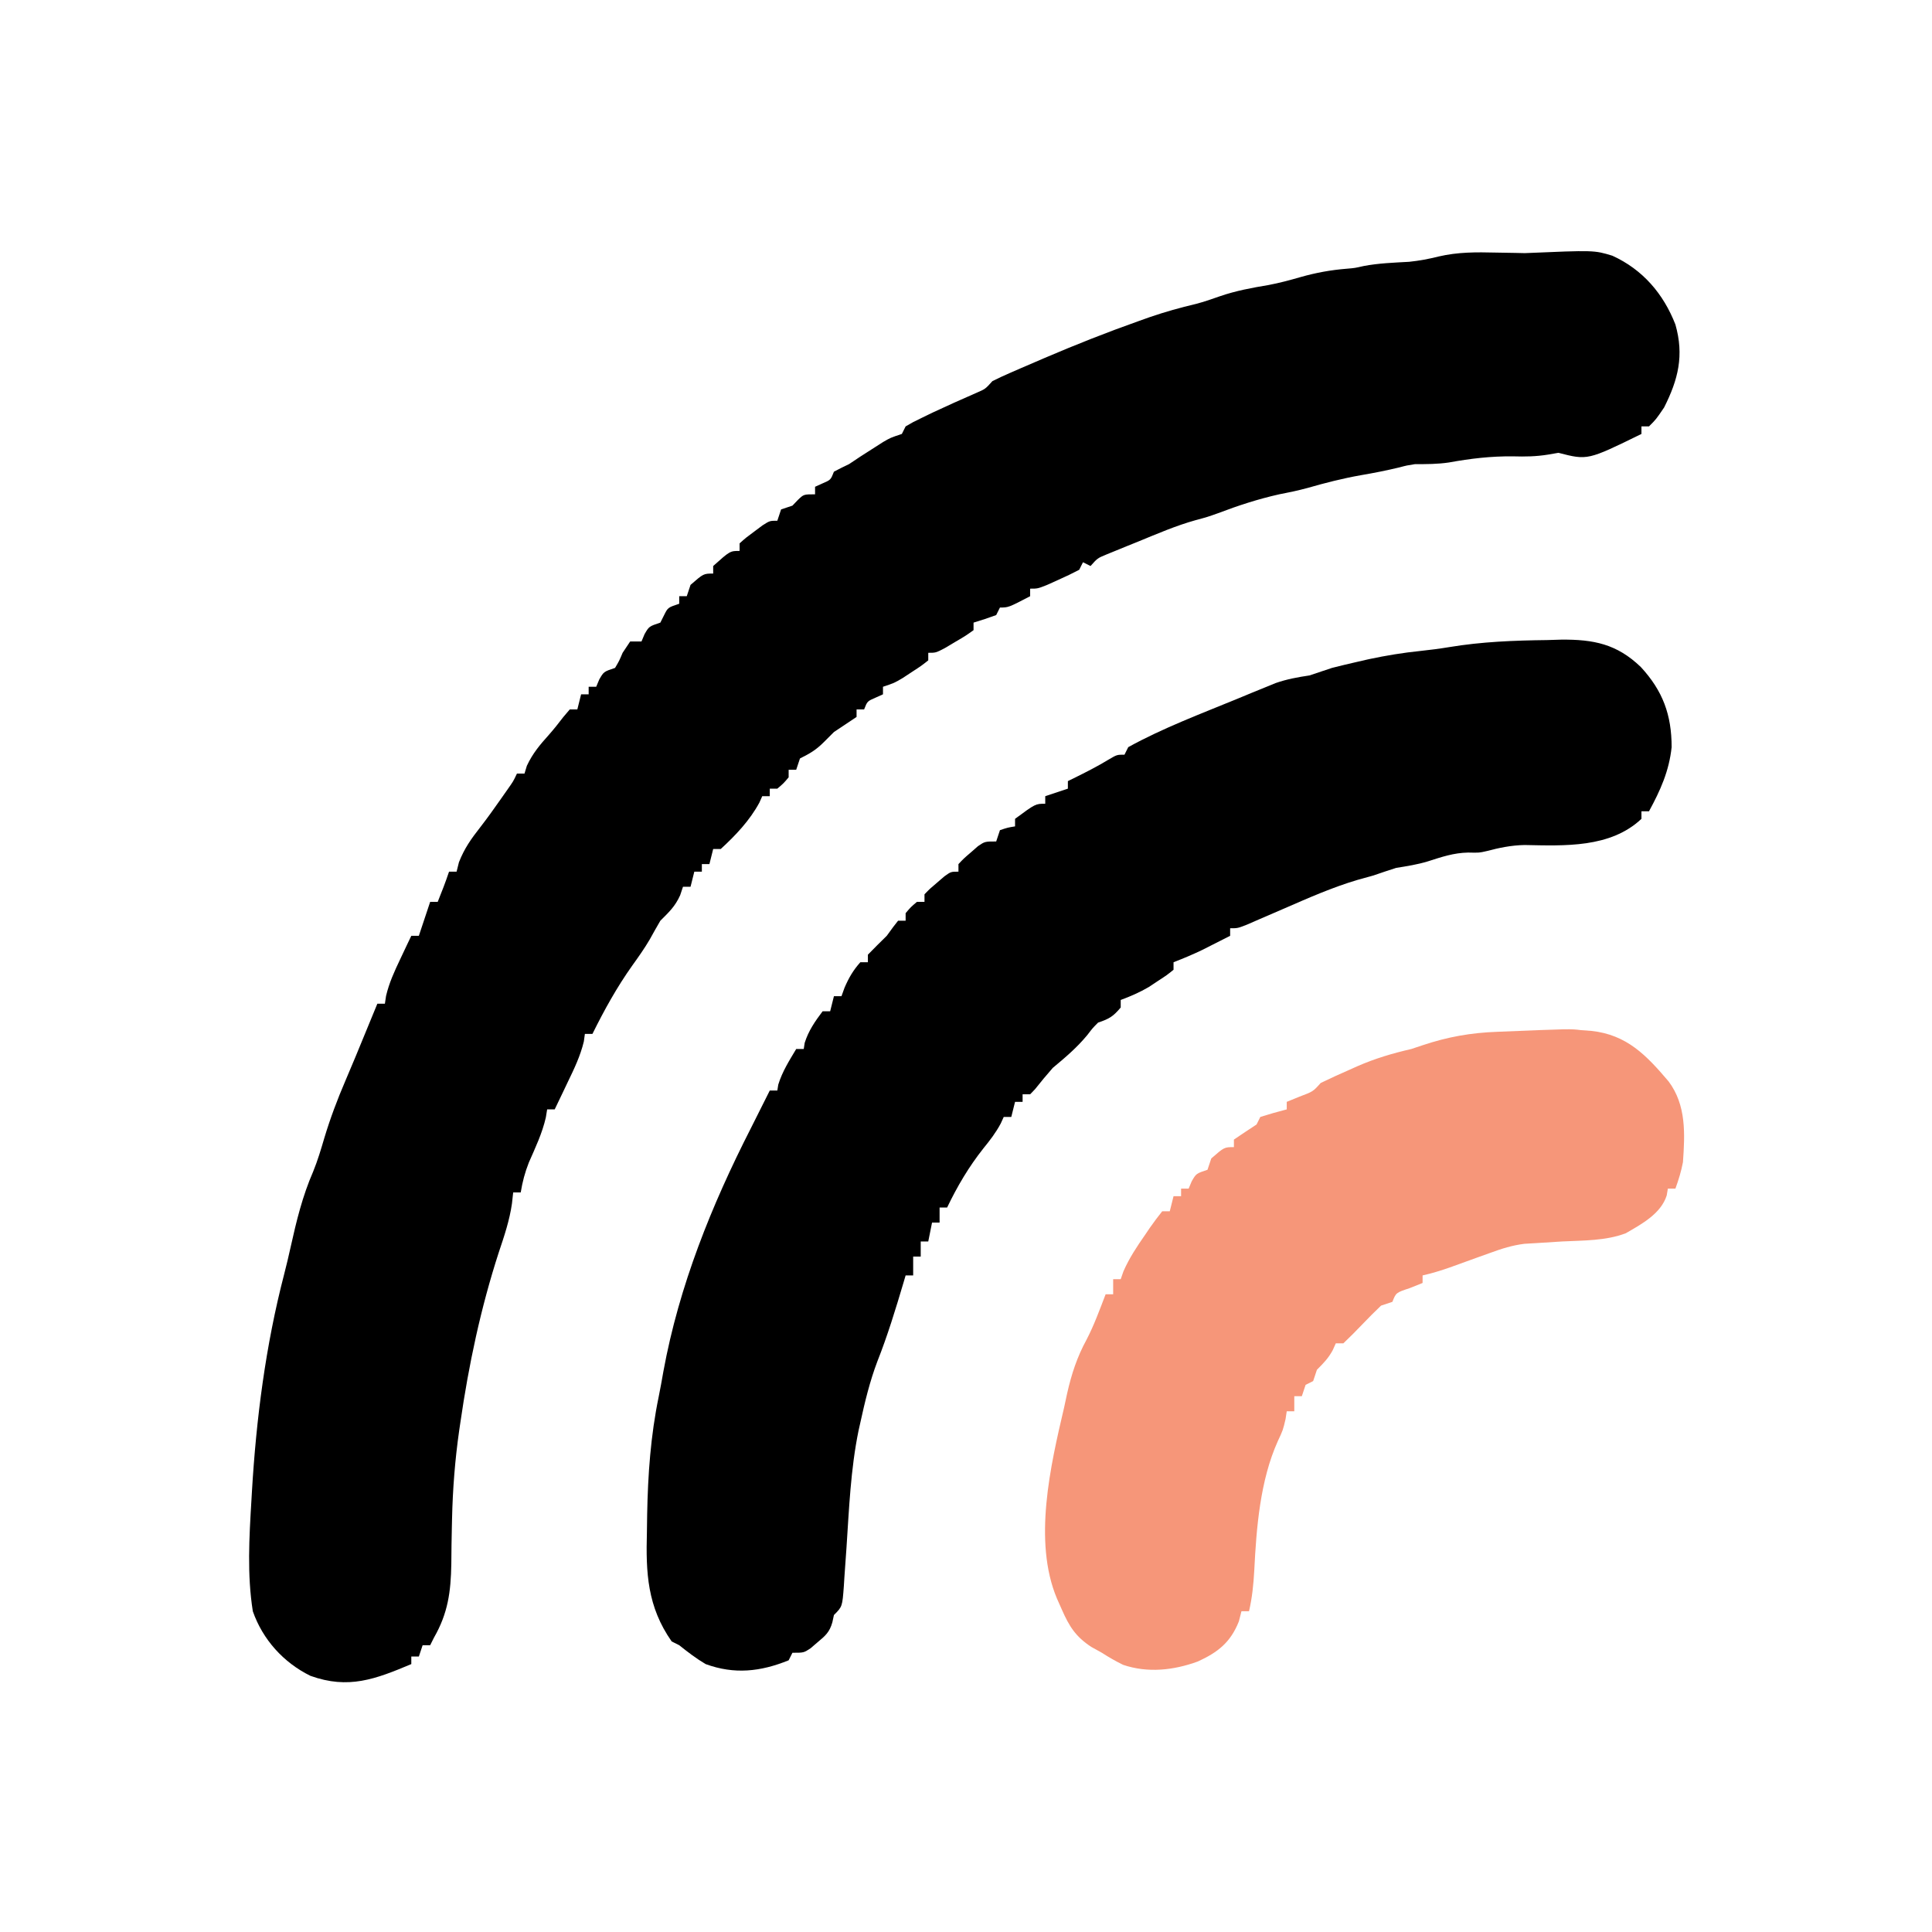
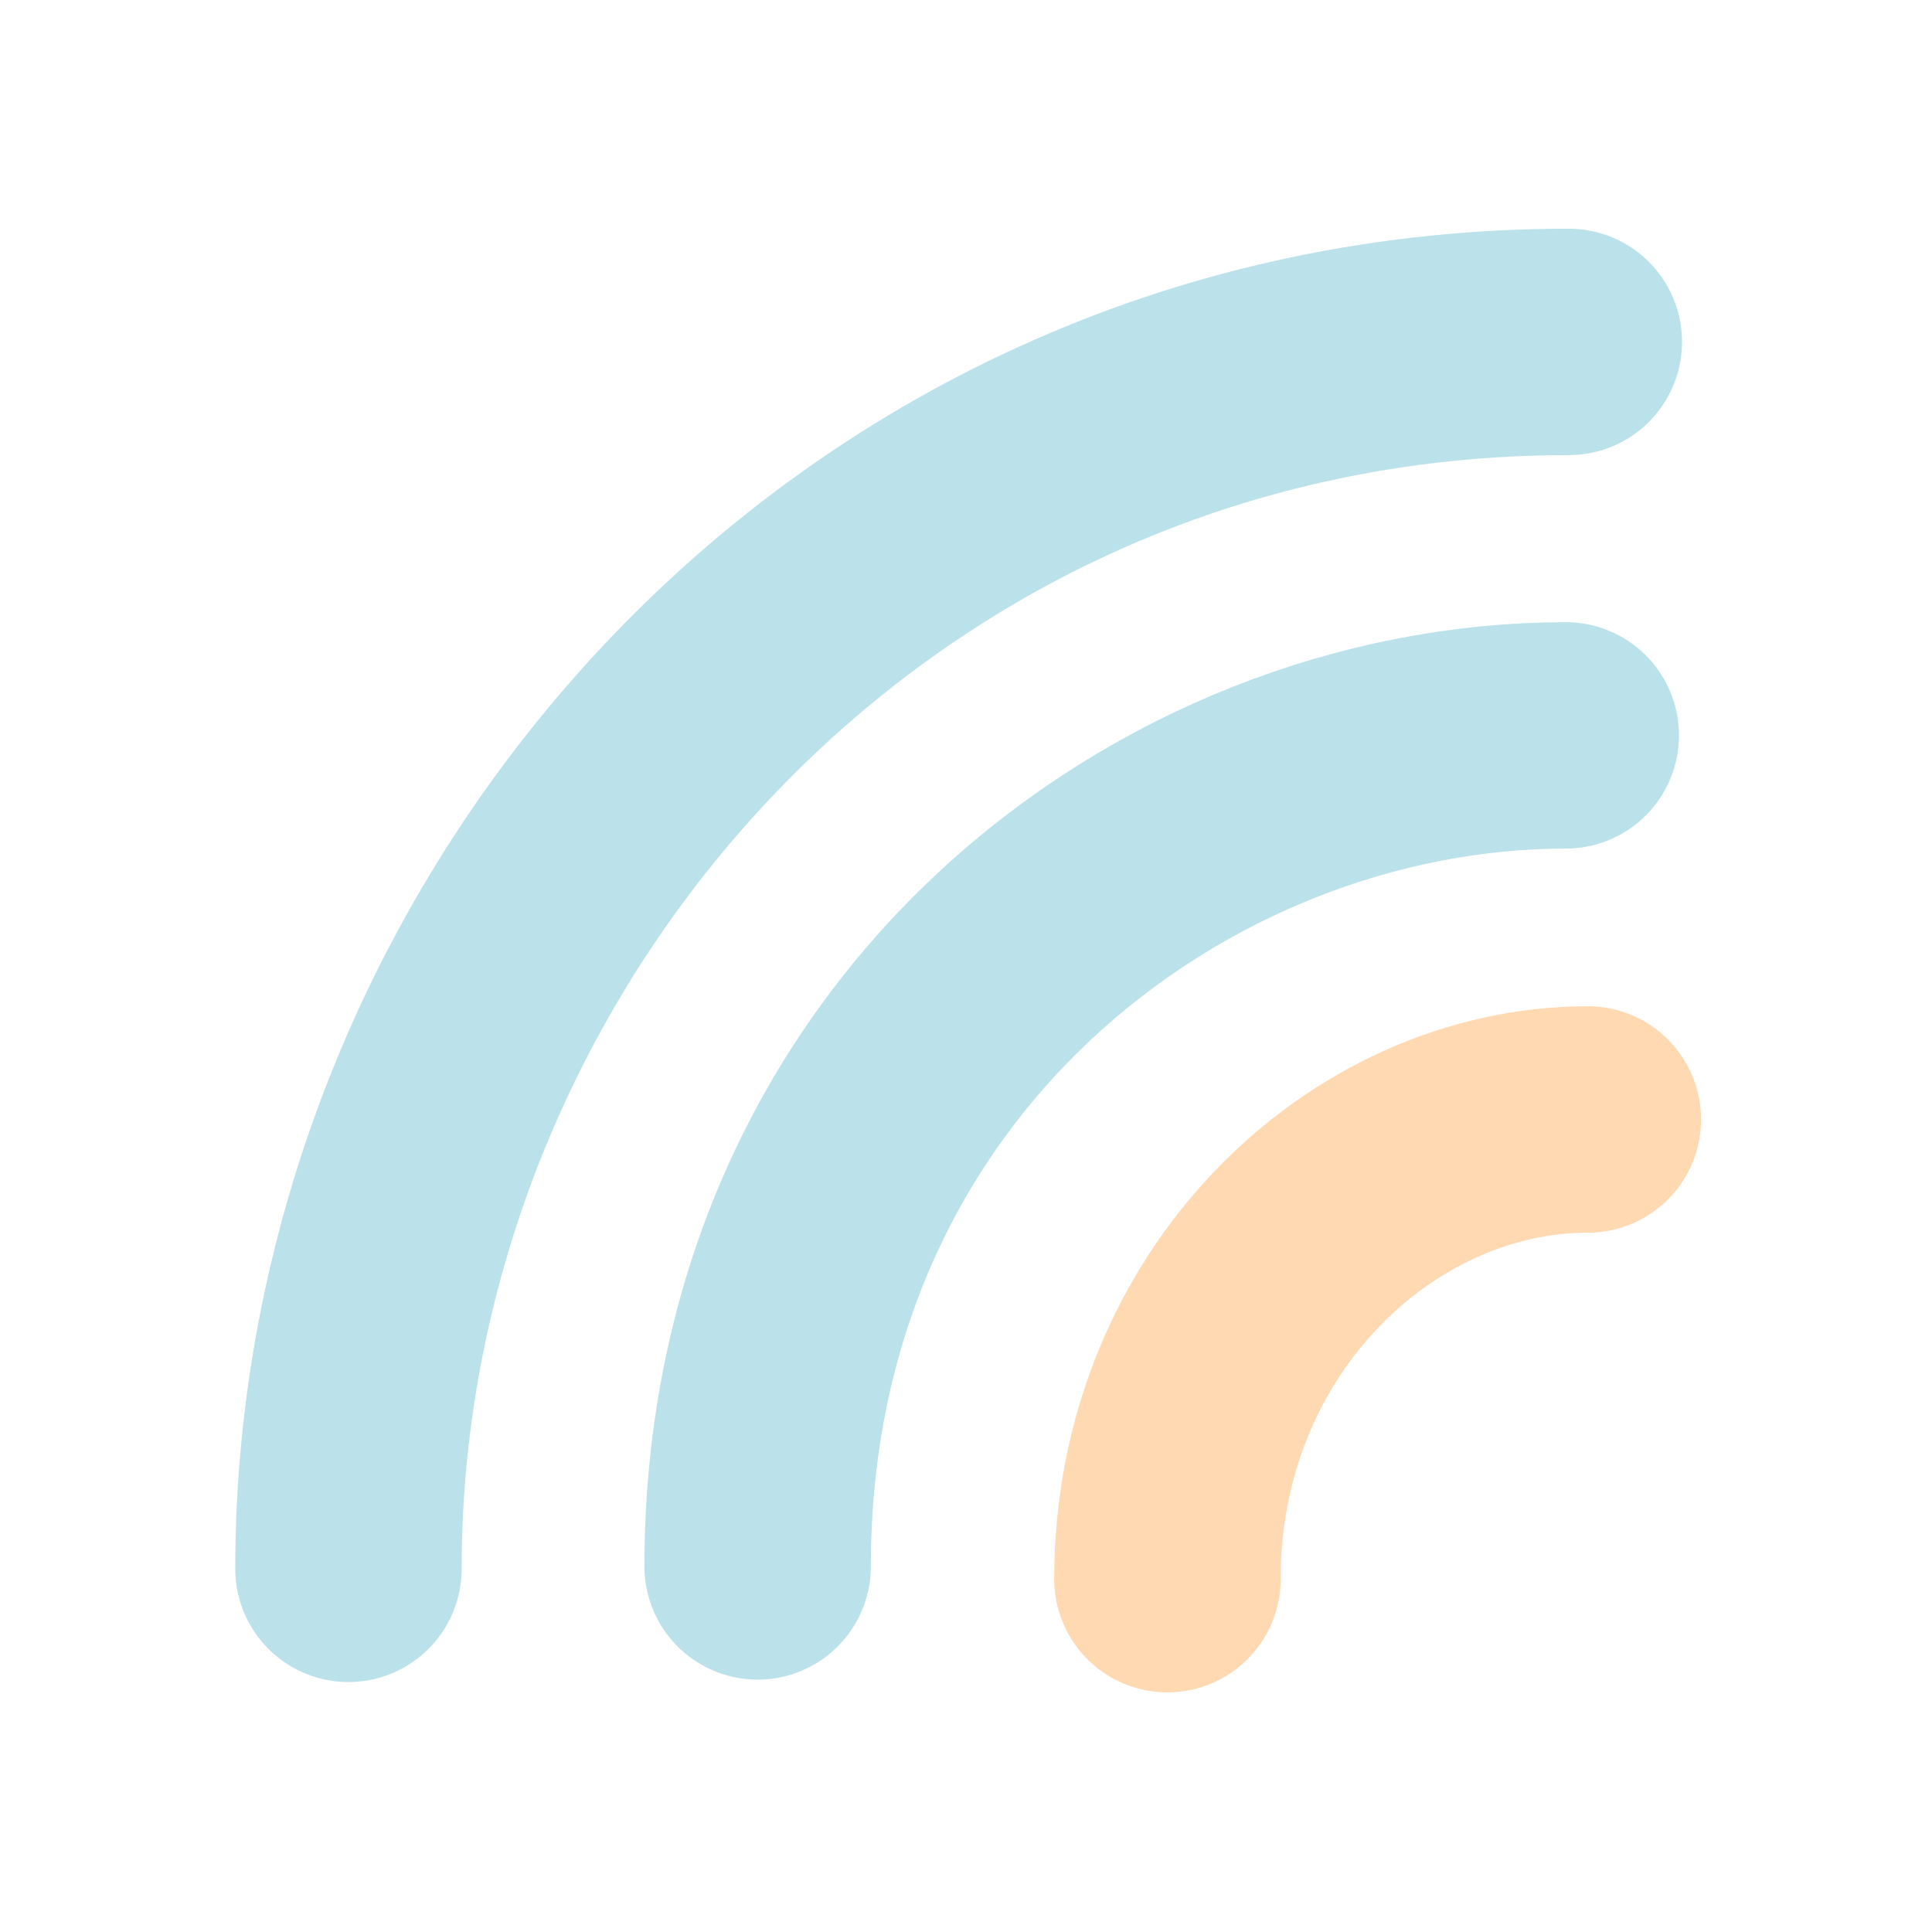
- <svg xmlns="http://www.w3.org/2000/svg" version="1.1" width="512" height="512">
-   <path d="M0 0 C8.068 3.674 13.543 10.107 16.711 18.234 C19.042 26.427 17.469 32.783 13.711 40.234 C11.586 43.359 11.586 43.359 9.711 45.234 C9.051 45.234 8.391 45.234 7.711 45.234 C7.711 45.894 7.711 46.554 7.711 47.234 C-6.561 54.229 -6.561 54.229 -14.289 52.234 C-15.646 52.468 -15.646 52.468 -17.031 52.707 C-20.241 53.227 -23.107 53.266 -26.352 53.172 C-32.166 53.112 -37.603 53.757 -43.316 54.797 C-46.353 55.244 -49.224 55.243 -52.289 55.234 C-54.444 55.57 -54.444 55.57 -56.477 56.109 C-59.861 56.92 -63.233 57.589 -66.664 58.172 C-71.462 59.021 -76.101 60.203 -80.781 61.551 C-83.271 62.23 -85.755 62.749 -88.289 63.234 C-93.883 64.488 -99.122 66.196 -104.48 68.234 C-107.289 69.234 -107.289 69.234 -110.422 70.078 C-115.638 71.535 -120.599 73.678 -125.602 75.734 C-126.603 76.138 -127.603 76.541 -128.635 76.957 C-129.589 77.348 -130.544 77.738 -131.527 78.141 C-132.394 78.494 -133.261 78.848 -134.154 79.213 C-136.435 80.159 -136.435 80.159 -138.289 82.234 C-138.949 81.904 -139.609 81.574 -140.289 81.234 C-140.619 81.894 -140.949 82.554 -141.289 83.234 C-143.068 84.176 -144.888 85.042 -146.727 85.859 C-147.715 86.305 -148.704 86.751 -149.723 87.211 C-152.289 88.234 -152.289 88.234 -154.289 88.234 C-154.289 88.894 -154.289 89.554 -154.289 90.234 C-160.039 93.234 -160.039 93.234 -162.289 93.234 C-162.619 93.894 -162.949 94.554 -163.289 95.234 C-165.268 95.961 -167.269 96.633 -169.289 97.234 C-169.289 97.894 -169.289 98.554 -169.289 99.234 C-171.406 100.742 -171.406 100.742 -174.164 102.359 C-175.069 102.898 -175.974 103.437 -176.906 103.992 C-179.289 105.234 -179.289 105.234 -181.289 105.234 C-181.289 105.894 -181.289 106.554 -181.289 107.234 C-183.152 108.707 -183.152 108.707 -185.602 110.297 C-186.402 110.824 -187.203 111.351 -188.027 111.895 C-190.289 113.234 -190.289 113.234 -193.289 114.234 C-193.289 114.894 -193.289 115.554 -193.289 116.234 C-193.928 116.523 -194.568 116.812 -195.227 117.109 C-197.441 118.063 -197.441 118.063 -198.289 120.234 C-198.949 120.234 -199.609 120.234 -200.289 120.234 C-200.289 120.894 -200.289 121.554 -200.289 122.234 C-202.282 123.578 -204.283 124.91 -206.289 126.234 C-207.155 127.101 -208.022 127.967 -208.914 128.859 C-211.069 131.014 -212.638 131.909 -215.289 133.234 C-215.619 134.224 -215.949 135.214 -216.289 136.234 C-216.949 136.234 -217.609 136.234 -218.289 136.234 C-218.289 136.894 -218.289 137.554 -218.289 138.234 C-219.664 139.859 -219.664 139.859 -221.289 141.234 C-221.949 141.234 -222.609 141.234 -223.289 141.234 C-223.289 141.894 -223.289 142.554 -223.289 143.234 C-223.949 143.234 -224.609 143.234 -225.289 143.234 C-225.537 143.791 -225.784 144.348 -226.039 144.922 C-228.62 149.697 -232.315 153.574 -236.289 157.234 C-236.949 157.234 -237.609 157.234 -238.289 157.234 C-238.619 158.554 -238.949 159.874 -239.289 161.234 C-239.949 161.234 -240.609 161.234 -241.289 161.234 C-241.289 161.894 -241.289 162.554 -241.289 163.234 C-241.949 163.234 -242.609 163.234 -243.289 163.234 C-243.619 164.554 -243.949 165.874 -244.289 167.234 C-244.949 167.234 -245.609 167.234 -246.289 167.234 C-246.537 167.977 -246.784 168.719 -247.039 169.484 C-248.407 172.494 -249.967 173.912 -252.289 176.234 C-253.241 177.876 -254.189 179.52 -255.094 181.188 C-256.504 183.603 -258.096 185.837 -259.727 188.109 C-263.821 193.873 -267.155 199.909 -270.289 206.234 C-270.949 206.234 -271.609 206.234 -272.289 206.234 C-272.381 206.898 -272.472 207.562 -272.566 208.246 C-273.503 212.118 -275.124 215.472 -276.852 219.047 C-277.181 219.74 -277.51 220.433 -277.85 221.146 C-278.658 222.845 -279.473 224.54 -280.289 226.234 C-280.949 226.234 -281.609 226.234 -282.289 226.234 C-282.402 226.936 -282.516 227.637 -282.633 228.359 C-283.595 232.575 -285.4 236.348 -287.133 240.297 C-288.183 242.966 -288.832 245.411 -289.289 248.234 C-289.949 248.234 -290.609 248.234 -291.289 248.234 C-291.396 249.206 -291.503 250.178 -291.613 251.18 C-292.256 255.67 -293.664 259.821 -295.102 264.109 C-299.899 278.903 -303.063 293.851 -305.289 309.234 C-305.39 309.915 -305.49 310.595 -305.594 311.295 C-306.71 319.102 -307.315 326.835 -307.492 334.723 C-307.508 335.385 -307.523 336.047 -307.539 336.729 C-307.615 340.05 -307.667 343.368 -307.684 346.69 C-307.815 354.118 -308.569 359.753 -312.289 366.234 C-312.619 366.894 -312.949 367.554 -313.289 368.234 C-313.949 368.234 -314.609 368.234 -315.289 368.234 C-315.619 369.224 -315.949 370.214 -316.289 371.234 C-316.949 371.234 -317.609 371.234 -318.289 371.234 C-318.289 371.894 -318.289 372.554 -318.289 373.234 C-327.844 377.257 -334.946 379.965 -345.012 376.352 C-352.174 372.838 -357.674 366.721 -360.289 359.234 C-361.823 349.531 -361.249 339.683 -360.664 329.922 C-360.621 329.173 -360.578 328.425 -360.534 327.653 C-359.39 308.235 -356.893 288.78 -351.988 269.934 C-351.365 267.529 -350.797 265.122 -350.262 262.695 C-348.727 255.777 -347.125 249.2 -344.285 242.68 C-343.106 239.786 -342.234 236.857 -341.352 233.859 C-339.772 228.608 -337.892 223.613 -335.727 218.578 C-333.93 214.399 -332.203 210.193 -330.477 205.984 C-329.866 204.5 -329.255 203.016 -328.645 201.531 C-328.197 200.443 -327.75 199.355 -327.289 198.234 C-326.629 198.234 -325.969 198.234 -325.289 198.234 C-325.187 197.55 -325.085 196.865 -324.98 196.16 C-324.151 192.652 -322.772 189.677 -321.227 186.422 C-320.679 185.26 -320.131 184.099 -319.566 182.902 C-318.934 181.582 -318.934 181.582 -318.289 180.234 C-317.629 180.234 -316.969 180.234 -316.289 180.234 C-315.299 177.264 -314.309 174.294 -313.289 171.234 C-312.629 171.234 -311.969 171.234 -311.289 171.234 C-310.214 168.582 -309.195 165.951 -308.289 163.234 C-307.629 163.234 -306.969 163.234 -306.289 163.234 C-306.083 162.409 -305.877 161.584 -305.664 160.734 C-304.214 157.042 -302.439 154.553 -300.016 151.461 C-298.09 148.978 -296.279 146.433 -294.477 143.859 C-293.893 143.027 -293.309 142.194 -292.707 141.336 C-291.27 139.303 -291.27 139.303 -290.289 137.234 C-289.629 137.234 -288.969 137.234 -288.289 137.234 C-287.98 136.213 -287.98 136.213 -287.664 135.172 C-286.125 131.884 -284.22 129.633 -281.812 126.949 C-280.486 125.456 -279.253 123.882 -278.039 122.297 C-277.462 121.616 -276.884 120.936 -276.289 120.234 C-275.629 120.234 -274.969 120.234 -274.289 120.234 C-273.794 118.254 -273.794 118.254 -273.289 116.234 C-272.629 116.234 -271.969 116.234 -271.289 116.234 C-271.289 115.574 -271.289 114.914 -271.289 114.234 C-270.629 114.234 -269.969 114.234 -269.289 114.234 C-269.021 113.595 -268.753 112.956 -268.477 112.297 C-267.289 110.234 -267.289 110.234 -264.289 109.234 C-263.181 107.351 -263.181 107.351 -262.289 105.234 C-261.299 103.749 -261.299 103.749 -260.289 102.234 C-259.299 102.234 -258.309 102.234 -257.289 102.234 C-257.021 101.595 -256.753 100.956 -256.477 100.297 C-255.289 98.234 -255.289 98.234 -252.289 97.234 C-251.959 96.574 -251.629 95.914 -251.289 95.234 C-250.289 93.234 -250.289 93.234 -247.289 92.234 C-247.289 91.574 -247.289 90.914 -247.289 90.234 C-246.629 90.234 -245.969 90.234 -245.289 90.234 C-244.794 88.749 -244.794 88.749 -244.289 87.234 C-240.845 84.234 -240.845 84.234 -238.289 84.234 C-238.289 83.574 -238.289 82.914 -238.289 82.234 C-233.818 78.234 -233.818 78.234 -231.289 78.234 C-231.289 77.574 -231.289 76.914 -231.289 76.234 C-229.609 74.727 -229.609 74.727 -227.414 73.109 C-226.695 72.571 -225.975 72.032 -225.234 71.477 C-223.289 70.234 -223.289 70.234 -221.289 70.234 C-220.959 69.244 -220.629 68.254 -220.289 67.234 C-219.299 66.904 -218.309 66.574 -217.289 66.234 C-216.547 65.461 -216.547 65.461 -215.789 64.672 C-214.289 63.234 -214.289 63.234 -211.289 63.234 C-211.289 62.574 -211.289 61.914 -211.289 61.234 C-210.65 60.946 -210.01 60.657 -209.352 60.359 C-207.137 59.406 -207.137 59.406 -206.289 57.234 C-204.974 56.533 -203.638 55.869 -202.289 55.234 C-201.299 54.574 -200.309 53.914 -199.289 53.234 C-197.96 52.374 -196.626 51.52 -195.289 50.672 C-194.608 50.237 -193.928 49.803 -193.227 49.355 C-191.289 48.234 -191.289 48.234 -188.289 47.234 C-187.959 46.574 -187.629 45.914 -187.289 45.234 C-185.391 44.121 -185.391 44.121 -182.914 42.922 C-182.019 42.486 -181.125 42.05 -180.203 41.602 C-176.342 39.79 -172.449 38.053 -168.539 36.348 C-166.162 35.321 -166.162 35.321 -164.289 33.234 C-162.757 32.463 -161.198 31.747 -159.625 31.062 C-158.675 30.648 -157.725 30.234 -156.747 29.807 C-155.729 29.37 -154.712 28.934 -153.664 28.484 C-152.109 27.813 -152.109 27.813 -150.523 27.129 C-142.201 23.565 -133.821 20.256 -125.289 17.234 C-124.4 16.919 -123.51 16.603 -122.594 16.277 C-118.538 14.882 -114.48 13.753 -110.309 12.766 C-108.149 12.198 -106.08 11.482 -103.977 10.734 C-99.739 9.281 -95.529 8.503 -91.117 7.77 C-88.237 7.225 -85.479 6.486 -82.664 5.672 C-78.551 4.502 -74.619 3.785 -70.359 3.445 C-68.228 3.265 -68.228 3.265 -65.922 2.738 C-61.921 1.973 -57.897 1.846 -53.836 1.613 C-51.072 1.318 -48.692 0.872 -46.02 0.203 C-40.93 -0.985 -36.054 -0.955 -30.852 -0.828 C-29.082 -0.794 -27.313 -0.764 -25.543 -0.738 C-24.773 -0.72 -24.003 -0.702 -23.209 -0.684 C-4.829 -1.467 -4.829 -1.467 0 0 Z " fill="#000000" transform="translate(427.2891,67.76562)" />
-   <path d="M0 0 C1.219 -0.037 2.439 -0.075 3.695 -0.113 C12.332 -0.197 18.506 1.042 24.839 7.148 C30.663 13.459 33 19.828 33 28.375 C32.33 34.706 30.026 39.828 27 45.375 C26.34 45.375 25.68 45.375 25 45.375 C25 46.035 25 46.695 25 47.375 C16.75 55.152 4.581 54.516 -5.988 54.312 C-9.541 54.386 -12.672 55.043 -16.094 55.941 C-18 56.375 -18 56.375 -20.938 56.312 C-24.785 56.391 -27.963 57.48 -31.609 58.648 C-34.38 59.49 -37.144 59.921 -40 60.375 C-42.009 61.014 -44.008 61.685 -46 62.375 C-47.453 62.78 -48.906 63.185 -50.359 63.59 C-56.959 65.559 -63.193 68.317 -69.5 71.062 C-71.822 72.07 -74.144 73.074 -76.469 74.074 C-77.484 74.516 -78.499 74.958 -79.545 75.413 C-82 76.375 -82 76.375 -84 76.375 C-84 77.035 -84 77.695 -84 78.375 C-85.561 79.169 -87.124 79.96 -88.688 80.75 C-89.558 81.191 -90.428 81.632 -91.324 82.086 C-93.848 83.302 -96.387 84.368 -99 85.375 C-99 86.035 -99 86.695 -99 87.375 C-100.793 88.812 -100.793 88.812 -103.188 90.375 C-103.965 90.891 -104.742 91.406 -105.543 91.938 C-107.97 93.357 -110.366 94.402 -113 95.375 C-113 96.035 -113 96.695 -113 97.375 C-114.973 99.724 -116.003 100.376 -119 101.375 C-120.451 102.84 -120.451 102.84 -121.812 104.625 C-124.581 107.988 -127.65 110.583 -131 113.375 C-132.623 115.218 -134.177 117.096 -135.703 119.02 C-136.131 119.467 -136.559 119.914 -137 120.375 C-137.66 120.375 -138.32 120.375 -139 120.375 C-139 121.035 -139 121.695 -139 122.375 C-139.66 122.375 -140.32 122.375 -141 122.375 C-141.495 124.355 -141.495 124.355 -142 126.375 C-142.66 126.375 -143.32 126.375 -144 126.375 C-144.26 126.946 -144.521 127.517 -144.789 128.105 C-146.097 130.556 -147.623 132.534 -149.375 134.688 C-153.275 139.617 -156.278 144.703 -159 150.375 C-159.66 150.375 -160.32 150.375 -161 150.375 C-161 151.695 -161 153.015 -161 154.375 C-161.66 154.375 -162.32 154.375 -163 154.375 C-163.33 156.025 -163.66 157.675 -164 159.375 C-164.66 159.375 -165.32 159.375 -166 159.375 C-166 160.695 -166 162.015 -166 163.375 C-166.66 163.375 -167.32 163.375 -168 163.375 C-168 165.025 -168 166.675 -168 168.375 C-168.66 168.375 -169.32 168.375 -170 168.375 C-170.182 168.992 -170.364 169.61 -170.551 170.246 C-172.647 177.308 -174.787 184.335 -177.5 191.188 C-179.493 196.447 -180.802 201.886 -182 207.375 C-182.159 208.084 -182.318 208.794 -182.482 209.525 C-184.574 219.754 -184.983 230.197 -185.677 240.593 C-185.85 243.147 -186.034 245.701 -186.219 248.254 C-186.268 249.04 -186.317 249.827 -186.367 250.637 C-186.774 256.149 -186.774 256.149 -189 258.375 C-189.137 259.009 -189.273 259.643 -189.414 260.297 C-190.16 262.942 -191.283 263.878 -193.375 265.625 C-193.981 266.146 -194.587 266.667 -195.211 267.203 C-197 268.375 -197 268.375 -200 268.375 C-200.33 269.035 -200.66 269.695 -201 270.375 C-208.492 273.407 -215.381 274.157 -223 271.375 C-225.537 269.878 -227.683 268.219 -230 266.375 C-230.66 266.045 -231.32 265.715 -232 265.375 C-238.471 256.135 -238.859 247.17 -238.562 236.375 C-238.539 234.807 -238.517 233.24 -238.495 231.672 C-238.3 221.167 -237.577 210.876 -235.449 200.568 C-234.988 198.317 -234.587 196.06 -234.191 193.797 C-230.043 171.135 -221.423 149.777 -211 129.342 C-209.316 126.028 -207.659 122.701 -206 119.375 C-205.34 119.375 -204.68 119.375 -204 119.375 C-203.917 118.859 -203.835 118.344 -203.75 117.812 C-202.679 114.33 -200.865 111.503 -199 108.375 C-198.34 108.375 -197.68 108.375 -197 108.375 C-196.917 107.839 -196.835 107.302 -196.75 106.75 C-195.724 103.502 -194.034 101.087 -192 98.375 C-191.34 98.375 -190.68 98.375 -190 98.375 C-189.505 96.395 -189.505 96.395 -189 94.375 C-188.34 94.375 -187.68 94.375 -187 94.375 C-186.732 93.632 -186.464 92.89 -186.188 92.125 C-185.047 89.484 -183.906 87.519 -182 85.375 C-181.34 85.375 -180.68 85.375 -180 85.375 C-180 84.715 -180 84.055 -180 83.375 C-178.356 81.686 -176.686 80.022 -175 78.375 C-174.443 77.612 -173.886 76.849 -173.312 76.062 C-172.663 75.227 -172.663 75.227 -172 74.375 C-171.34 74.375 -170.68 74.375 -170 74.375 C-170 73.715 -170 73.055 -170 72.375 C-168.625 70.75 -168.625 70.75 -167 69.375 C-166.34 69.375 -165.68 69.375 -165 69.375 C-165 68.715 -165 68.055 -165 67.375 C-163.539 65.867 -163.539 65.867 -161.625 64.25 C-160.999 63.711 -160.372 63.172 -159.727 62.617 C-158 61.375 -158 61.375 -156 61.375 C-156 60.715 -156 60.055 -156 59.375 C-154.574 57.867 -154.574 57.867 -152.688 56.25 C-152.073 55.711 -151.458 55.172 -150.824 54.617 C-149 53.375 -149 53.375 -146 53.375 C-145.67 52.385 -145.34 51.395 -145 50.375 C-142.938 49.688 -142.938 49.688 -141 49.375 C-141 48.715 -141 48.055 -141 47.375 C-135.588 43.375 -135.588 43.375 -133 43.375 C-133 42.715 -133 42.055 -133 41.375 C-131.02 40.715 -129.04 40.055 -127 39.375 C-127 38.715 -127 38.055 -127 37.375 C-126.481 37.121 -125.961 36.867 -125.426 36.605 C-122.249 35.038 -119.153 33.468 -116.125 31.625 C-114 30.375 -114 30.375 -112 30.375 C-111.67 29.715 -111.34 29.055 -111 28.375 C-101.759 23.279 -91.677 19.512 -81.938 15.5 C-80.76 15.012 -79.583 14.523 -78.37 14.02 C-77.246 13.562 -76.122 13.104 -74.965 12.633 C-73.961 12.222 -72.956 11.811 -71.922 11.387 C-68.942 10.355 -66.113 9.839 -63 9.375 C-60.995 8.723 -58.995 8.056 -57 7.375 C-54.84 6.827 -52.673 6.307 -50.5 5.812 C-49.417 5.564 -48.334 5.315 -47.219 5.059 C-42.667 4.092 -38.129 3.345 -33.5 2.875 C-30.977 2.606 -28.505 2.293 -26 1.875 C-17.339 0.432 -8.767 0.102 0 0 Z " fill="#000000" transform="translate(410,169.625)" />
-   <path d="M0 0 C0.906 0.066 1.812 0.131 2.746 0.199 C12.134 1.225 17.289 6.626 23.207 13.602 C27.903 19.883 27.529 27.472 27 35 C26.518 37.476 25.865 39.623 25 42 C24.34 42 23.68 42 23 42 C22.899 42.597 22.799 43.194 22.695 43.809 C21.157 48.655 16.075 51.377 11.875 53.812 C6.534 55.851 0.643 55.716 -5 56 C-7.313 56.136 -9.626 56.282 -11.938 56.438 C-12.957 56.498 -13.977 56.559 -15.027 56.621 C-18.254 57.032 -20.948 57.88 -24 59 C-25.158 59.414 -26.315 59.828 -27.508 60.254 C-29.925 61.128 -32.341 62.003 -34.758 62.879 C-37.175 63.715 -39.508 64.448 -42 65 C-42 65.66 -42 66.32 -42 67 C-43.134 67.454 -44.269 67.907 -45.438 68.375 C-49.047 69.571 -49.047 69.571 -50 72 C-51.485 72.495 -51.485 72.495 -53 73 C-54.711 74.621 -56.373 76.295 -58 78 C-59.628 79.704 -61.288 81.38 -63 83 C-63.66 83 -64.32 83 -65 83 C-65.402 83.897 -65.402 83.897 -65.812 84.812 C-66.993 86.987 -68.268 88.268 -70 90 C-70.495 91.485 -70.495 91.485 -71 93 C-71.99 93.495 -71.99 93.495 -73 94 C-73.495 95.485 -73.495 95.485 -74 97 C-74.66 97 -75.32 97 -76 97 C-76 98.32 -76 99.64 -76 101 C-76.66 101 -77.32 101 -78 101 C-78.103 101.681 -78.206 102.361 -78.312 103.062 C-79 106 -79 106 -80.375 108.938 C-85.064 119.374 -86.039 131.865 -86.605 143.166 C-86.809 146.863 -87.156 150.392 -88 154 C-88.66 154 -89.32 154 -90 154 C-90.227 154.887 -90.454 155.774 -90.688 156.688 C-92.889 162.243 -96.237 164.876 -101.562 167.312 C-107.96 169.649 -114.817 170.417 -121.363 168.199 C-123.334 167.238 -125.156 166.184 -127 165 C-127.928 164.484 -128.856 163.969 -129.812 163.438 C-133.934 160.729 -135.644 158.02 -137.625 153.5 C-138.05 152.541 -138.476 151.582 -138.914 150.594 C-145.263 135.428 -140.617 115.439 -137 100 C-136.738 98.782 -136.477 97.564 -136.207 96.309 C-135.041 91.16 -133.582 86.656 -131.051 82.023 C-129.045 78.16 -127.563 74.058 -126 70 C-125.34 70 -124.68 70 -124 70 C-124 68.68 -124 67.36 -124 66 C-123.34 66 -122.68 66 -122 66 C-121.763 65.316 -121.526 64.631 -121.281 63.926 C-119.735 60.395 -117.696 57.334 -115.5 54.188 C-115.097 53.59 -114.693 52.993 -114.277 52.377 C-113.24 50.879 -112.125 49.434 -111 48 C-110.34 48 -109.68 48 -109 48 C-108.67 46.68 -108.34 45.36 -108 44 C-107.34 44 -106.68 44 -106 44 C-106 43.34 -106 42.68 -106 42 C-105.34 42 -104.68 42 -104 42 C-103.732 41.361 -103.464 40.721 -103.188 40.062 C-102 38 -102 38 -99 37 C-98.67 36.01 -98.34 35.02 -98 34 C-94.556 31 -94.556 31 -92 31 C-92 30.34 -92 29.68 -92 29 C-90.013 27.647 -88.013 26.314 -86 25 C-85.67 24.34 -85.34 23.68 -85 23 C-82.686 22.269 -80.352 21.599 -78 21 C-78 20.34 -78 19.68 -78 19 C-76.886 18.546 -75.772 18.093 -74.625 17.625 C-71.038 16.275 -71.038 16.275 -69 14 C-66.472 12.774 -63.95 11.617 -61.375 10.5 C-60.688 10.192 -60.001 9.884 -59.293 9.566 C-54.587 7.509 -50.004 6.152 -45 5 C-44.01 4.67 -43.02 4.34 -42 4 C-35.338 1.779 -29.232 0.692 -22.25 0.438 C-2.794 -0.358 -2.794 -0.358 0 0 Z " fill="#F69679" transform="translate(419,273)" />
-   <path d="" fill="#000000" transform="translate(0,0)" />
-   <path d="" fill="#000000" transform="translate(0,0)" />
+ <svg xmlns="http://www.w3.org/2000/svg" version="1.1" width="512" height="512" id="svg5">
+   <defs id="defs5" />
+   <path d="" fill="#FDC689" transform="translate(0,0)" id="path4" />
+   <path d="" fill="#000000" transform="translate(0,0)" id="path5" />
+   <path style="fill:none;fill-opacity:0.083;stroke:#78c5d6;stroke-width:60;stroke-linecap:round;stroke-dasharray:none;stroke-opacity:0.497" d="M 92.342,415.756 C 92.342,245.725 228.452,90.608 415.756,90.608" id="path6" />
+   <path style="fill:none;fill-opacity:0.083;stroke:#78c5d6;stroke-width:60;stroke-linecap:round;stroke-dasharray:none;stroke-opacity:0.497" d="m 200.782,415.119 c 0,-137.95 110.531,-220.234 214.164,-220.234" id="path6-9" />
+   <path style="fill:none;fill-opacity:0.083;stroke:#ffd9b2;stroke-width:60;stroke-linecap:round;stroke-dasharray:none;stroke-opacity:1" d="m 309.377,418.494 c 0,-70.753 54.172,-121.822 111.417,-121.822" id="path6-9-4" />
</svg>
